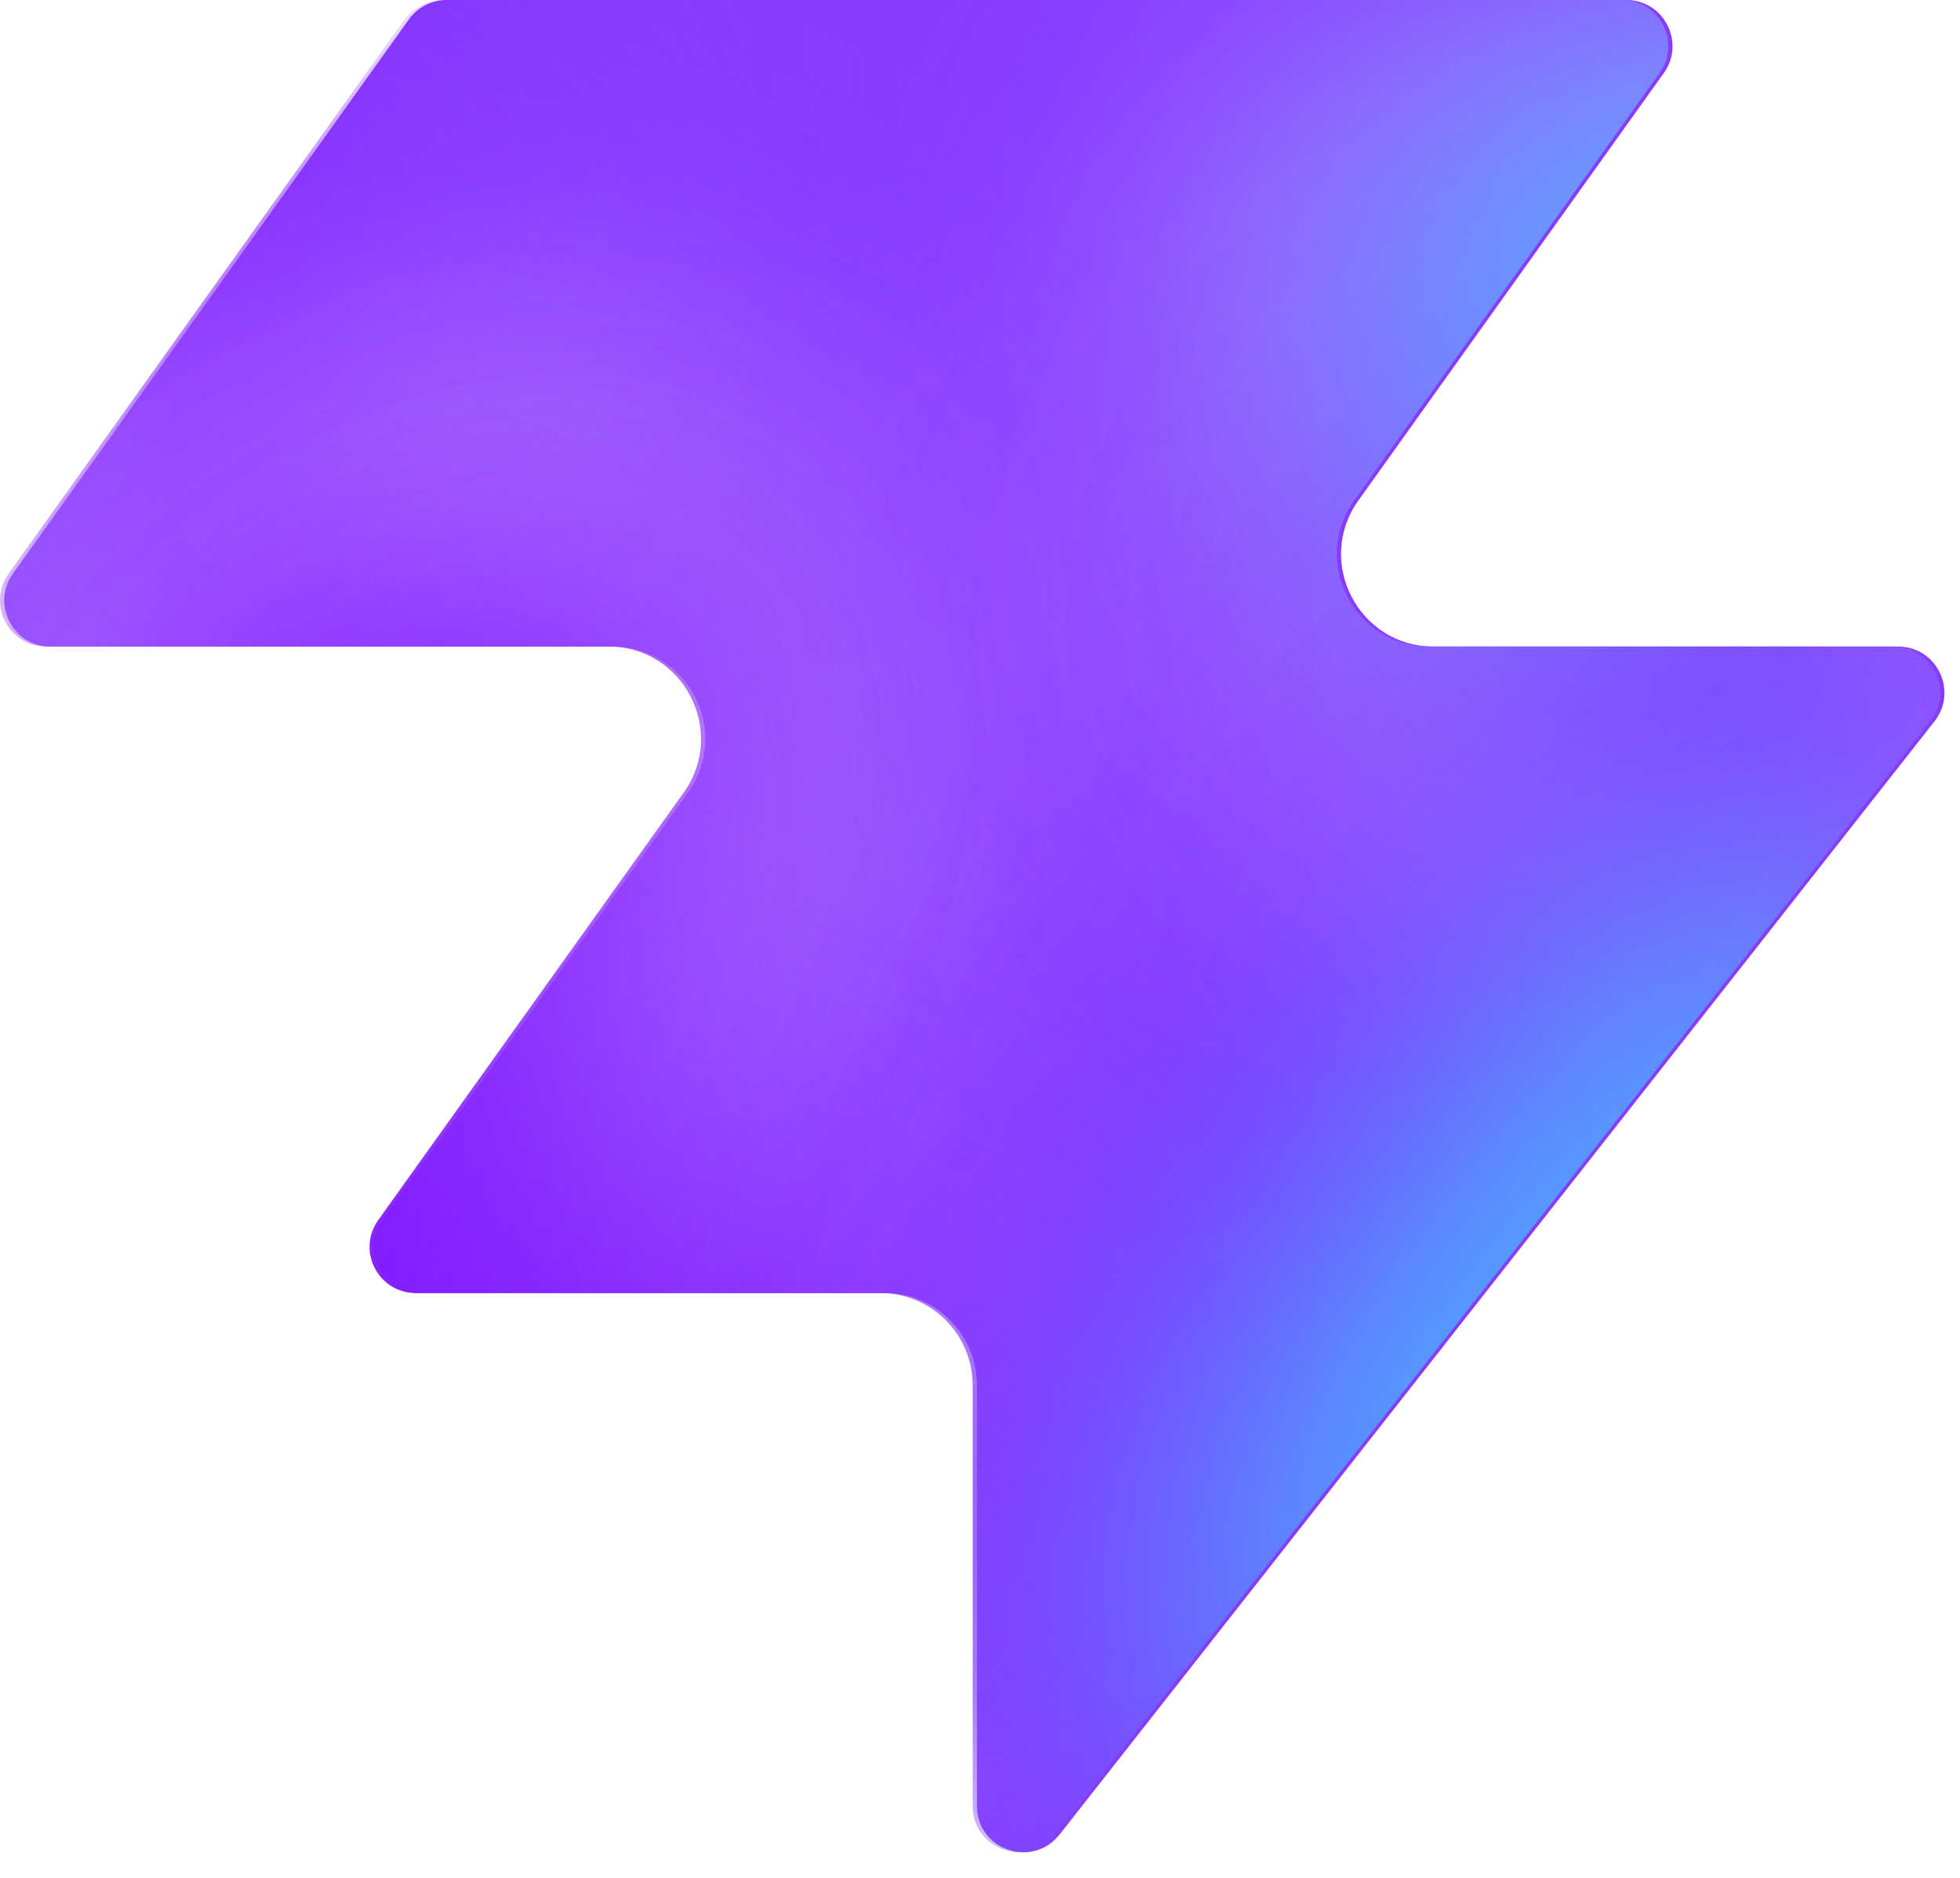
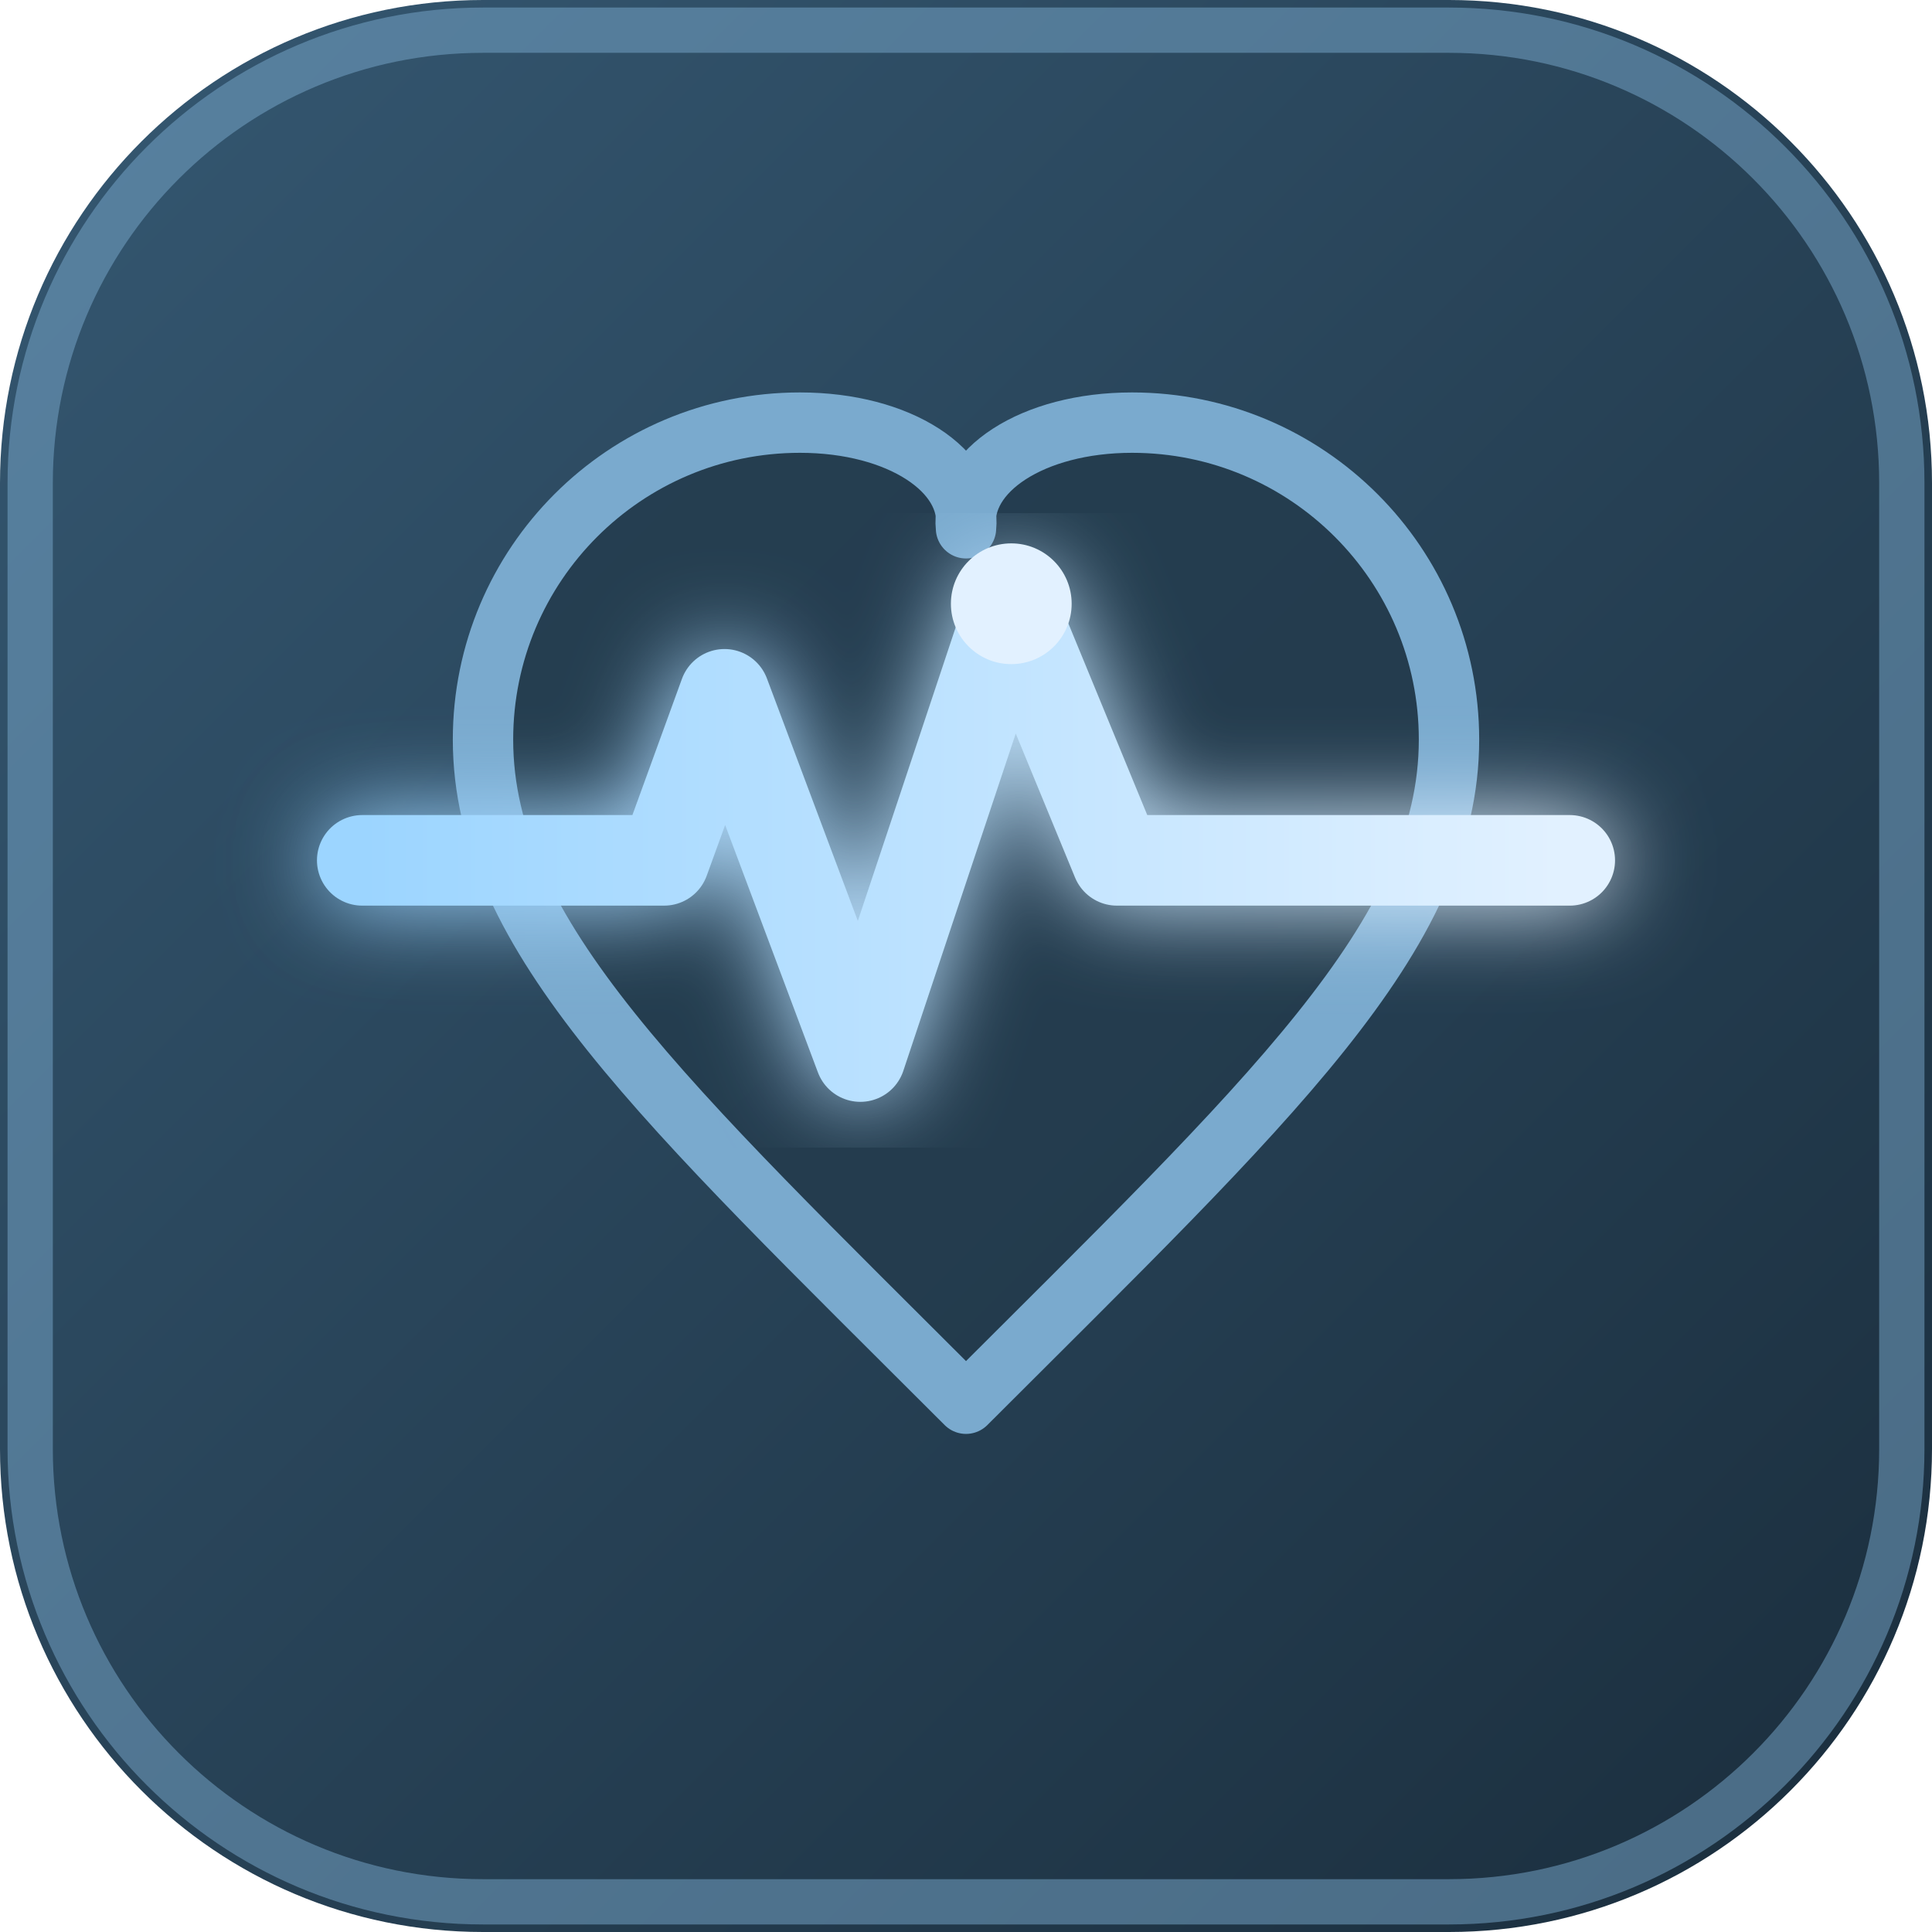
- <svg xmlns="http://www.w3.org/2000/svg" width="48" height="46" fill="none" viewBox="0 0 48 46">
-   <path fill="#863bff" d="M25.946 44.938c-.664.845-2.021.375-2.021-.698V33.937a2.26 2.26 0 0 0-2.262-2.262H10.287c-.92 0-1.456-1.04-.92-1.788l7.48-10.471c1.07-1.497 0-3.578-1.842-3.578H1.237c-.92 0-1.456-1.04-.92-1.788L10.013.474c.214-.297.556-.474.92-.474h28.894c.92 0 1.456 1.04.92 1.788l-7.48 10.471c-1.07 1.498 0 3.579 1.842 3.579h11.377c.943 0 1.473 1.088.89 1.83L25.947 44.94z" style="fill:#863bff;fill:color(display-p3 .525 .23 1);fill-opacity:1" />
-   <mask id="a" width="48" height="46" x="0" y="0" maskUnits="userSpaceOnUse" style="mask-type:alpha">
-     <path fill="#000" d="M25.842 44.938c-.664.844-2.021.375-2.021-.698V33.937a2.26 2.26 0 0 0-2.262-2.262H10.183c-.92 0-1.456-1.04-.92-1.788l7.48-10.471c1.07-1.498 0-3.579-1.842-3.579H1.133c-.92 0-1.456-1.04-.92-1.787L9.91.473c.214-.297.556-.474.92-.474h28.894c.92 0 1.456 1.04.92 1.788l-7.48 10.471c-1.07 1.498 0 3.578 1.842 3.578h11.377c.943 0 1.473 1.088.89 1.832L25.843 44.94z" style="fill:#000;fill-opacity:1" />
-   </mask>
-   <g mask="url(#a)">
-     <g filter="url(#b)">
-       <ellipse cx="5.508" cy="14.704" fill="#ede6ff" rx="5.508" ry="14.704" style="fill:#ede6ff;fill:color(display-p3 .927 .903 1);fill-opacity:1" transform="matrix(.00324 1 1 -.00324 -4.47 31.516)" />
-     </g>
-     <g filter="url(#c)">
-       <ellipse cx="10.399" cy="29.851" fill="#ede6ff" rx="10.399" ry="29.851" style="fill:#ede6ff;fill:color(display-p3 .927 .903 1);fill-opacity:1" transform="matrix(.00324 1 1 -.00324 -39.328 7.883)" />
-     </g>
-     <g filter="url(#d)">
-       <ellipse cx="5.508" cy="30.487" fill="#7e14ff" rx="5.508" ry="30.487" style="fill:#7e14ff;fill:color(display-p3 .492 .077 1);fill-opacity:1" transform="rotate(89.814 -25.913 -14.639)scale(1 -1)" />
-     </g>
-     <g filter="url(#e)">
-       <ellipse cx="5.508" cy="30.599" fill="#7e14ff" rx="5.508" ry="30.599" style="fill:#7e14ff;fill:color(display-p3 .492 .077 1);fill-opacity:1" transform="rotate(89.814 -32.644 -3.334)scale(1 -1)" />
-     </g>
-     <g filter="url(#f)">
-       <ellipse cx="5.508" cy="30.599" fill="#7e14ff" rx="5.508" ry="30.599" style="fill:#7e14ff;fill:color(display-p3 .492 .077 1);fill-opacity:1" transform="matrix(.00324 1 1 -.00324 -34.34 30.47)" />
-     </g>
-     <g filter="url(#g)">
-       <ellipse cx="14.072" cy="22.078" fill="#ede6ff" rx="14.072" ry="22.078" style="fill:#ede6ff;fill:color(display-p3 .927 .903 1);fill-opacity:1" transform="rotate(93.35 24.506 48.493)scale(-1 1)" />
-     </g>
-     <g filter="url(#h)">
-       <ellipse cx="3.47" cy="21.501" fill="#7e14ff" rx="3.47" ry="21.501" style="fill:#7e14ff;fill:color(display-p3 .492 .077 1);fill-opacity:1" transform="rotate(89.009 28.708 47.59)scale(-1 1)" />
-     </g>
-     <g filter="url(#i)">
-       <ellipse cx="3.47" cy="21.501" fill="#7e14ff" rx="3.47" ry="21.501" style="fill:#7e14ff;fill:color(display-p3 .492 .077 1);fill-opacity:1" transform="rotate(89.009 28.708 47.59)scale(-1 1)" />
-     </g>
-     <g filter="url(#j)">
-       <ellipse cx=".387" cy="8.972" fill="#7e14ff" rx="4.407" ry="29.108" style="fill:#7e14ff;fill:color(display-p3 .492 .077 1);fill-opacity:1" transform="rotate(39.51 .387 8.972)" />
-     </g>
-     <g filter="url(#k)">
-       <ellipse cx="47.523" cy="-6.092" fill="#7e14ff" rx="4.407" ry="29.108" style="fill:#7e14ff;fill:color(display-p3 .492 .077 1);fill-opacity:1" transform="rotate(37.892 47.523 -6.092)" />
-     </g>
-     <g filter="url(#l)">
-       <ellipse cx="41.412" cy="6.333" fill="#47bfff" rx="5.971" ry="9.665" style="fill:#47bfff;fill:color(display-p3 .28 .748 1);fill-opacity:1" transform="rotate(37.892 41.412 6.333)" />
-     </g>
-     <g filter="url(#m)">
-       <ellipse cx="-1.879" cy="38.332" fill="#7e14ff" rx="4.407" ry="29.108" style="fill:#7e14ff;fill:color(display-p3 .492 .077 1);fill-opacity:1" transform="rotate(37.892 -1.88 38.332)" />
-     </g>
-     <g filter="url(#n)">
-       <ellipse cx="-1.879" cy="38.332" fill="#7e14ff" rx="4.407" ry="29.108" style="fill:#7e14ff;fill:color(display-p3 .492 .077 1);fill-opacity:1" transform="rotate(37.892 -1.88 38.332)" />
-     </g>
-     <g filter="url(#o)">
-       <ellipse cx="35.651" cy="29.907" fill="#7e14ff" rx="4.407" ry="29.108" style="fill:#7e14ff;fill:color(display-p3 .492 .077 1);fill-opacity:1" transform="rotate(37.892 35.651 29.907)" />
-     </g>
-     <g filter="url(#p)">
-       <ellipse cx="38.418" cy="32.4" fill="#47bfff" rx="5.971" ry="15.297" style="fill:#47bfff;fill:color(display-p3 .28 .748 1);fill-opacity:1" transform="rotate(37.892 38.418 32.4)" />
-     </g>
-   </g>
+ <svg xmlns="http://www.w3.org/2000/svg" viewBox="0 0 64 64" width="64" height="64">
  <defs>
-     <filter id="b" width="60.045" height="41.654" x="-19.77" y="16.149" color-interpolation-filters="sRGB" filterUnits="userSpaceOnUse">
-       <feFlood flood-opacity="0" result="BackgroundImageFix" />
-       <feBlend in="SourceGraphic" in2="BackgroundImageFix" result="shape" />
-       <feGaussianBlur result="effect1_foregroundBlur_2002_17158" stdDeviation="7.659" />
-     </filter>
-     <filter id="c" width="90.34" height="51.437" x="-54.613" y="-7.533" color-interpolation-filters="sRGB" filterUnits="userSpaceOnUse">
-       <feFlood flood-opacity="0" result="BackgroundImageFix" />
-       <feBlend in="SourceGraphic" in2="BackgroundImageFix" result="shape" />
-       <feGaussianBlur result="effect1_foregroundBlur_2002_17158" stdDeviation="7.659" />
-     </filter>
-     <filter id="d" width="79.355" height="29.4" x="-49.64" y="2.03" color-interpolation-filters="sRGB" filterUnits="userSpaceOnUse">
-       <feFlood flood-opacity="0" result="BackgroundImageFix" />
-       <feBlend in="SourceGraphic" in2="BackgroundImageFix" result="shape" />
-       <feGaussianBlur result="effect1_foregroundBlur_2002_17158" stdDeviation="4.596" />
-     </filter>
-     <filter id="e" width="79.579" height="29.4" x="-45.045" y="20.029" color-interpolation-filters="sRGB" filterUnits="userSpaceOnUse">
-       <feFlood flood-opacity="0" result="BackgroundImageFix" />
-       <feBlend in="SourceGraphic" in2="BackgroundImageFix" result="shape" />
-       <feGaussianBlur result="effect1_foregroundBlur_2002_17158" stdDeviation="4.596" />
-     </filter>
-     <filter id="f" width="79.579" height="29.4" x="-43.513" y="21.178" color-interpolation-filters="sRGB" filterUnits="userSpaceOnUse">
-       <feFlood flood-opacity="0" result="BackgroundImageFix" />
-       <feBlend in="SourceGraphic" in2="BackgroundImageFix" result="shape" />
-       <feGaussianBlur result="effect1_foregroundBlur_2002_17158" stdDeviation="4.596" />
-     </filter>
-     <filter id="g" width="74.749" height="58.852" x="15.756" y="-17.901" color-interpolation-filters="sRGB" filterUnits="userSpaceOnUse">
-       <feFlood flood-opacity="0" result="BackgroundImageFix" />
-       <feBlend in="SourceGraphic" in2="BackgroundImageFix" result="shape" />
-       <feGaussianBlur result="effect1_foregroundBlur_2002_17158" stdDeviation="7.659" />
-     </filter>
-     <filter id="h" width="61.377" height="25.362" x="23.548" y="2.284" color-interpolation-filters="sRGB" filterUnits="userSpaceOnUse">
-       <feFlood flood-opacity="0" result="BackgroundImageFix" />
-       <feBlend in="SourceGraphic" in2="BackgroundImageFix" result="shape" />
-       <feGaussianBlur result="effect1_foregroundBlur_2002_17158" stdDeviation="4.596" />
-     </filter>
-     <filter id="i" width="61.377" height="25.362" x="23.548" y="2.284" color-interpolation-filters="sRGB" filterUnits="userSpaceOnUse">
-       <feFlood flood-opacity="0" result="BackgroundImageFix" />
-       <feBlend in="SourceGraphic" in2="BackgroundImageFix" result="shape" />
-       <feGaussianBlur result="effect1_foregroundBlur_2002_17158" stdDeviation="4.596" />
-     </filter>
-     <filter id="j" width="56.045" height="63.649" x="-27.636" y="-22.853" color-interpolation-filters="sRGB" filterUnits="userSpaceOnUse">
-       <feFlood flood-opacity="0" result="BackgroundImageFix" />
-       <feBlend in="SourceGraphic" in2="BackgroundImageFix" result="shape" />
-       <feGaussianBlur result="effect1_foregroundBlur_2002_17158" stdDeviation="4.596" />
-     </filter>
-     <filter id="k" width="54.814" height="64.646" x="20.116" y="-38.415" color-interpolation-filters="sRGB" filterUnits="userSpaceOnUse">
-       <feFlood flood-opacity="0" result="BackgroundImageFix" />
-       <feBlend in="SourceGraphic" in2="BackgroundImageFix" result="shape" />
-       <feGaussianBlur result="effect1_foregroundBlur_2002_17158" stdDeviation="4.596" />
-     </filter>
-     <filter id="l" width="33.541" height="35.313" x="24.641" y="-11.323" color-interpolation-filters="sRGB" filterUnits="userSpaceOnUse">
-       <feFlood flood-opacity="0" result="BackgroundImageFix" />
-       <feBlend in="SourceGraphic" in2="BackgroundImageFix" result="shape" />
-       <feGaussianBlur result="effect1_foregroundBlur_2002_17158" stdDeviation="4.596" />
-     </filter>
-     <filter id="m" width="54.814" height="64.646" x="-29.286" y="6.009" color-interpolation-filters="sRGB" filterUnits="userSpaceOnUse">
-       <feFlood flood-opacity="0" result="BackgroundImageFix" />
-       <feBlend in="SourceGraphic" in2="BackgroundImageFix" result="shape" />
-       <feGaussianBlur result="effect1_foregroundBlur_2002_17158" stdDeviation="4.596" />
-     </filter>
-     <filter id="n" width="54.814" height="64.646" x="-29.286" y="6.009" color-interpolation-filters="sRGB" filterUnits="userSpaceOnUse">
-       <feFlood flood-opacity="0" result="BackgroundImageFix" />
-       <feBlend in="SourceGraphic" in2="BackgroundImageFix" result="shape" />
-       <feGaussianBlur result="effect1_foregroundBlur_2002_17158" stdDeviation="4.596" />
-     </filter>
-     <filter id="o" width="54.814" height="64.646" x="8.244" y="-2.416" color-interpolation-filters="sRGB" filterUnits="userSpaceOnUse">
-       <feFlood flood-opacity="0" result="BackgroundImageFix" />
-       <feBlend in="SourceGraphic" in2="BackgroundImageFix" result="shape" />
-       <feGaussianBlur result="effect1_foregroundBlur_2002_17158" stdDeviation="4.596" />
-     </filter>
-     <filter id="p" width="39.409" height="43.623" x="18.713" y="10.588" color-interpolation-filters="sRGB" filterUnits="userSpaceOnUse">
-       <feFlood flood-opacity="0" result="BackgroundImageFix" />
-       <feBlend in="SourceGraphic" in2="BackgroundImageFix" result="shape" />
-       <feGaussianBlur result="effect1_foregroundBlur_2002_17158" stdDeviation="4.596" />
+     <linearGradient id="bgGrad" x1="0%" y1="0%" x2="100%" y2="100%">
+       <stop offset="0%" stop-color="#355872" />
+       <stop offset="100%" stop-color="#1A2D3C" />
+     </linearGradient>
+     <linearGradient id="pulseGrad" x1="0%" y1="0%" x2="100%" y2="0%">
+       <stop offset="0%" stop-color="#9CD5FF" />
+       <stop offset="100%" stop-color="#E2F1FF" />
+     </linearGradient>
+     <filter id="glow" x="-20%" y="-20%" width="140%" height="140%">
+       <feGaussianBlur stdDeviation="1.5" result="blur" />
+       <feComposite in="SourceGraphic" in2="blur" operator="over" />
    </filter>
  </defs>
+   <rect width="64" height="64" rx="16" fill="url(#bgGrad)" />
+   <rect width="62" height="62" x="1" y="1" rx="15" fill="none" stroke="#7AAACE" stroke-width="1.5" stroke-opacity="0.5" />
+   <path d="M48 24.5 C48 18.7 43.3 14 37.5 14 C34.2 14 31.8 15.6 32 17.5 C32.2 15.6 29.8 14 26.5 14 C20.7 14 16 18.7 16 24.5 C16 31 22 36.5 32 46.5 C42 36.5 48 31 48 24.5 Z" fill="#233B4D" fill-opacity="0.8" stroke="#7AAACE" stroke-width="2" stroke-linecap="round" stroke-linejoin="round" />
+   <path d="M12 28.5 H22 L24 23 L28.5 35 L33.5 20 L37 28.5 H52" fill="none" stroke="url(#pulseGrad)" stroke-width="3" stroke-linecap="round" stroke-linejoin="round" filter="url(#glow)" />
+   <circle cx="33.5" cy="20" r="2" fill="#E2F1FF" />
</svg>
